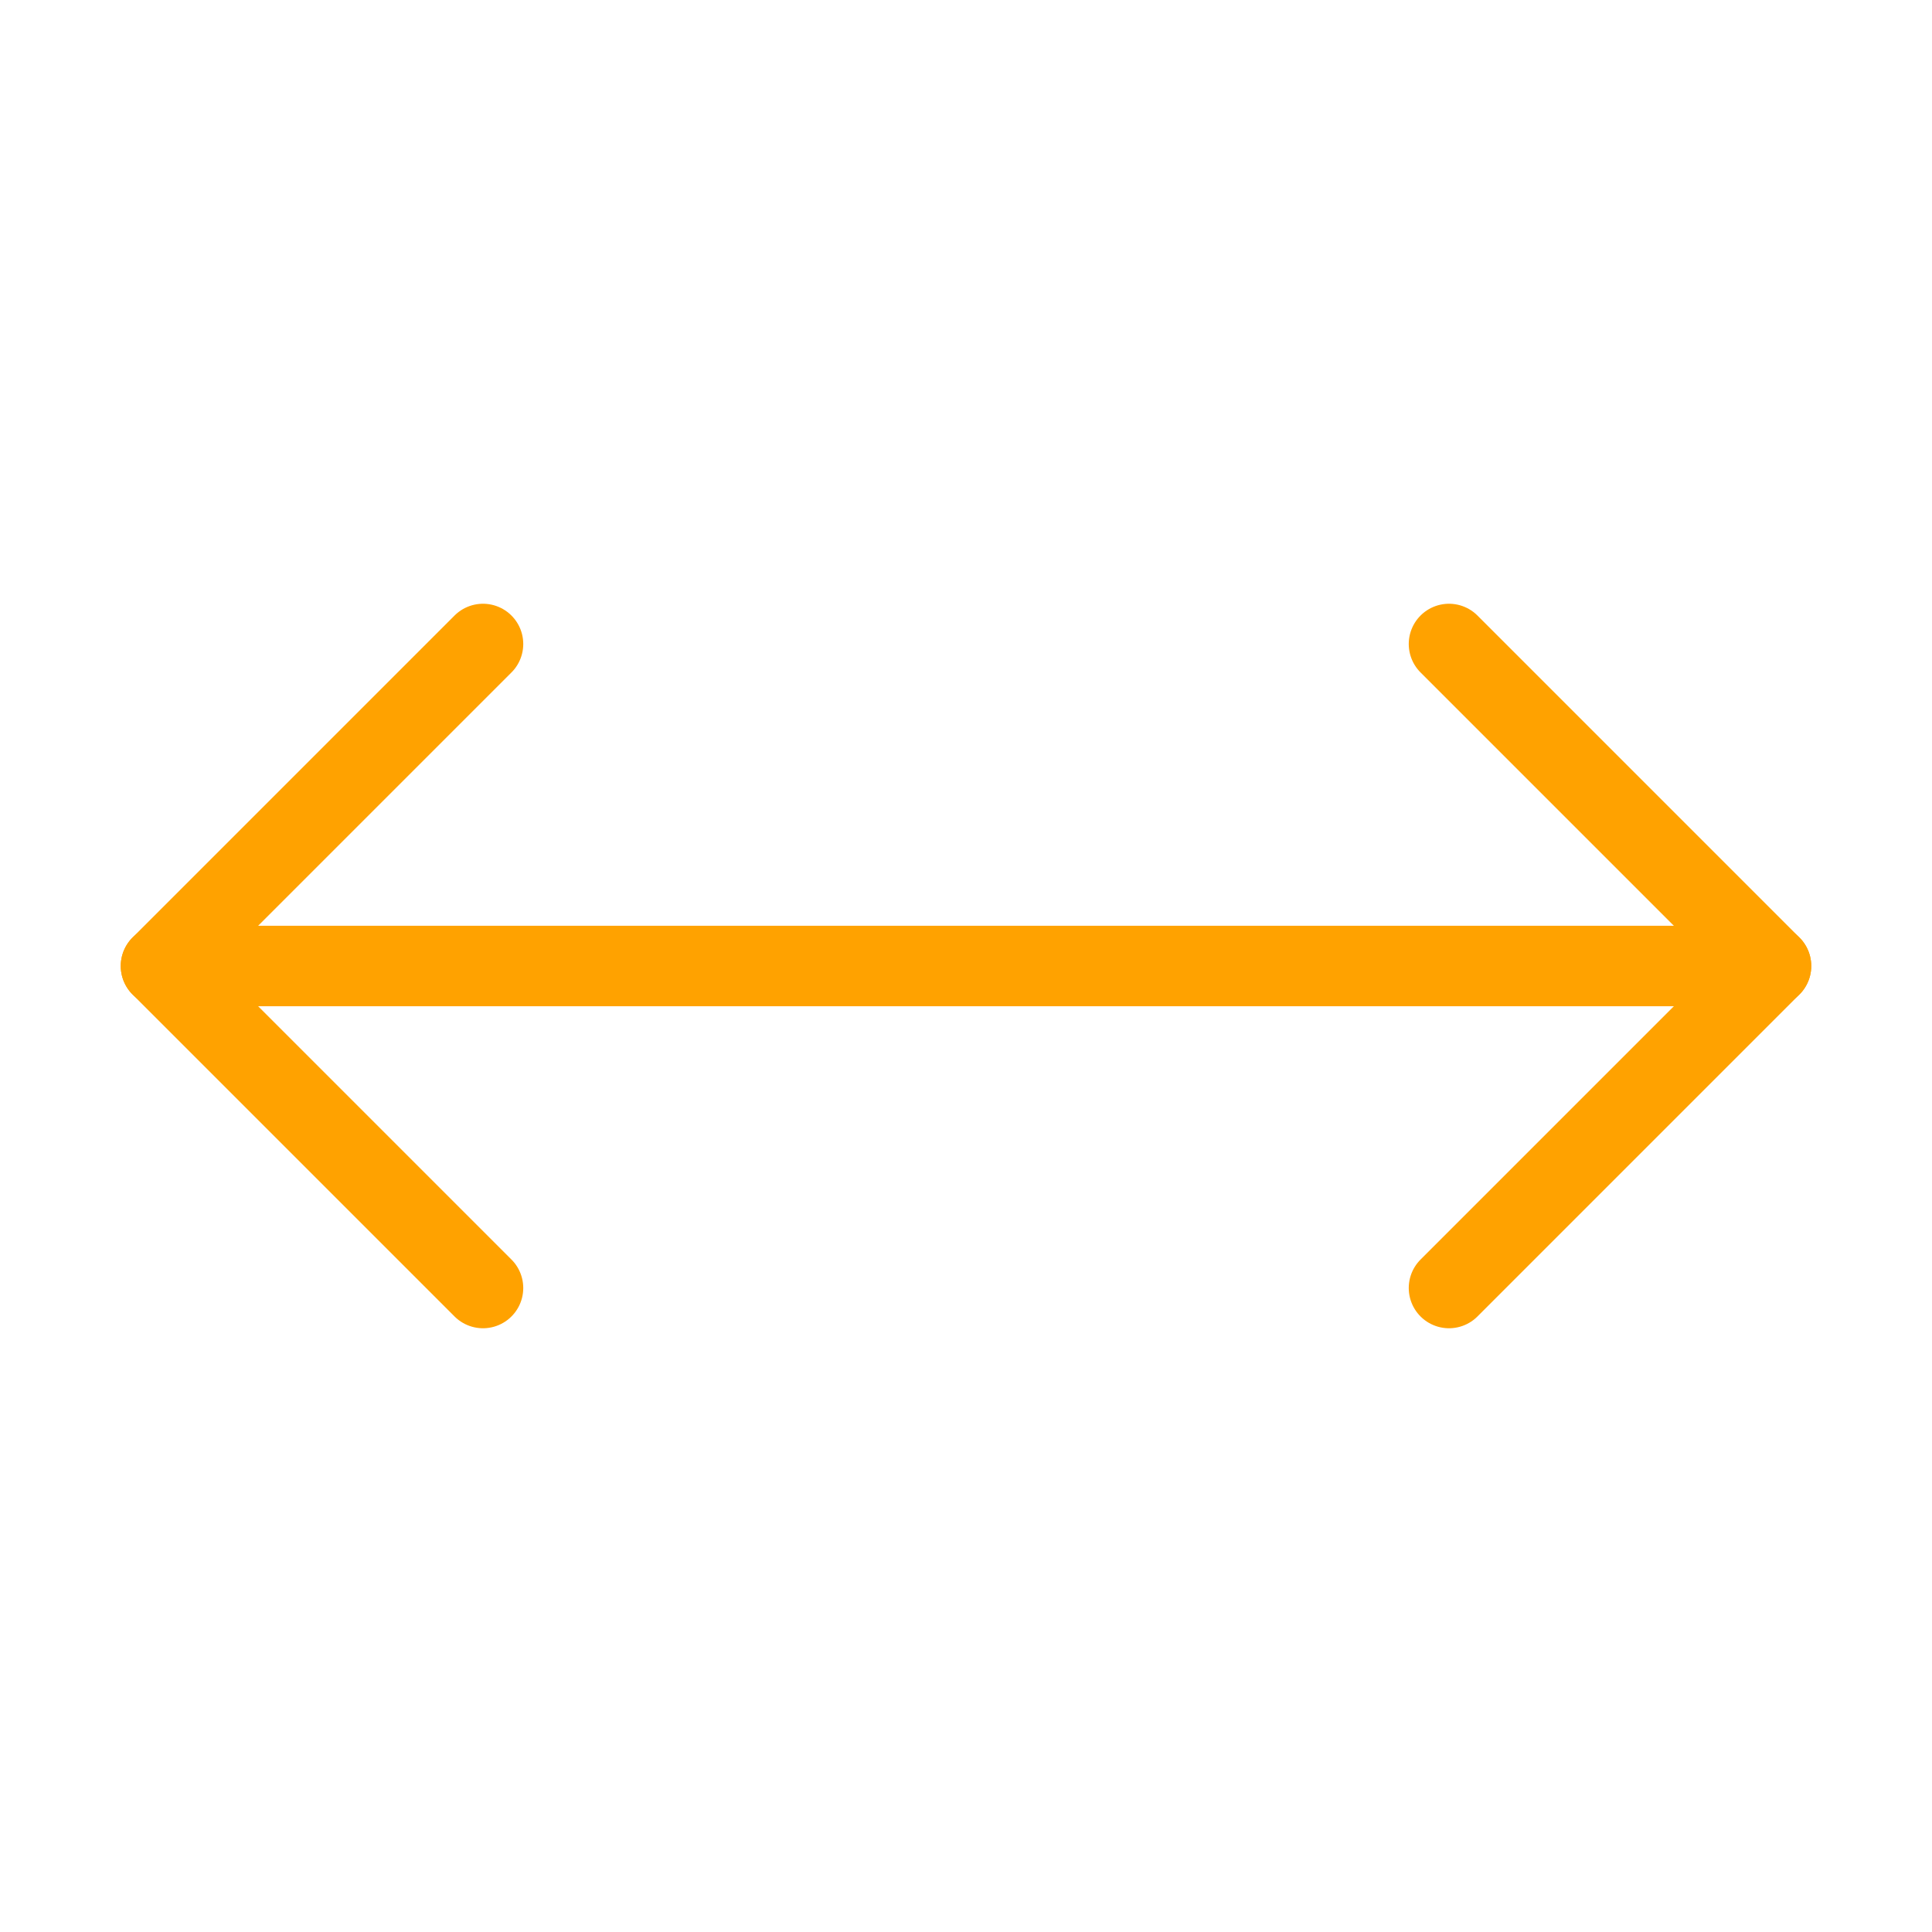
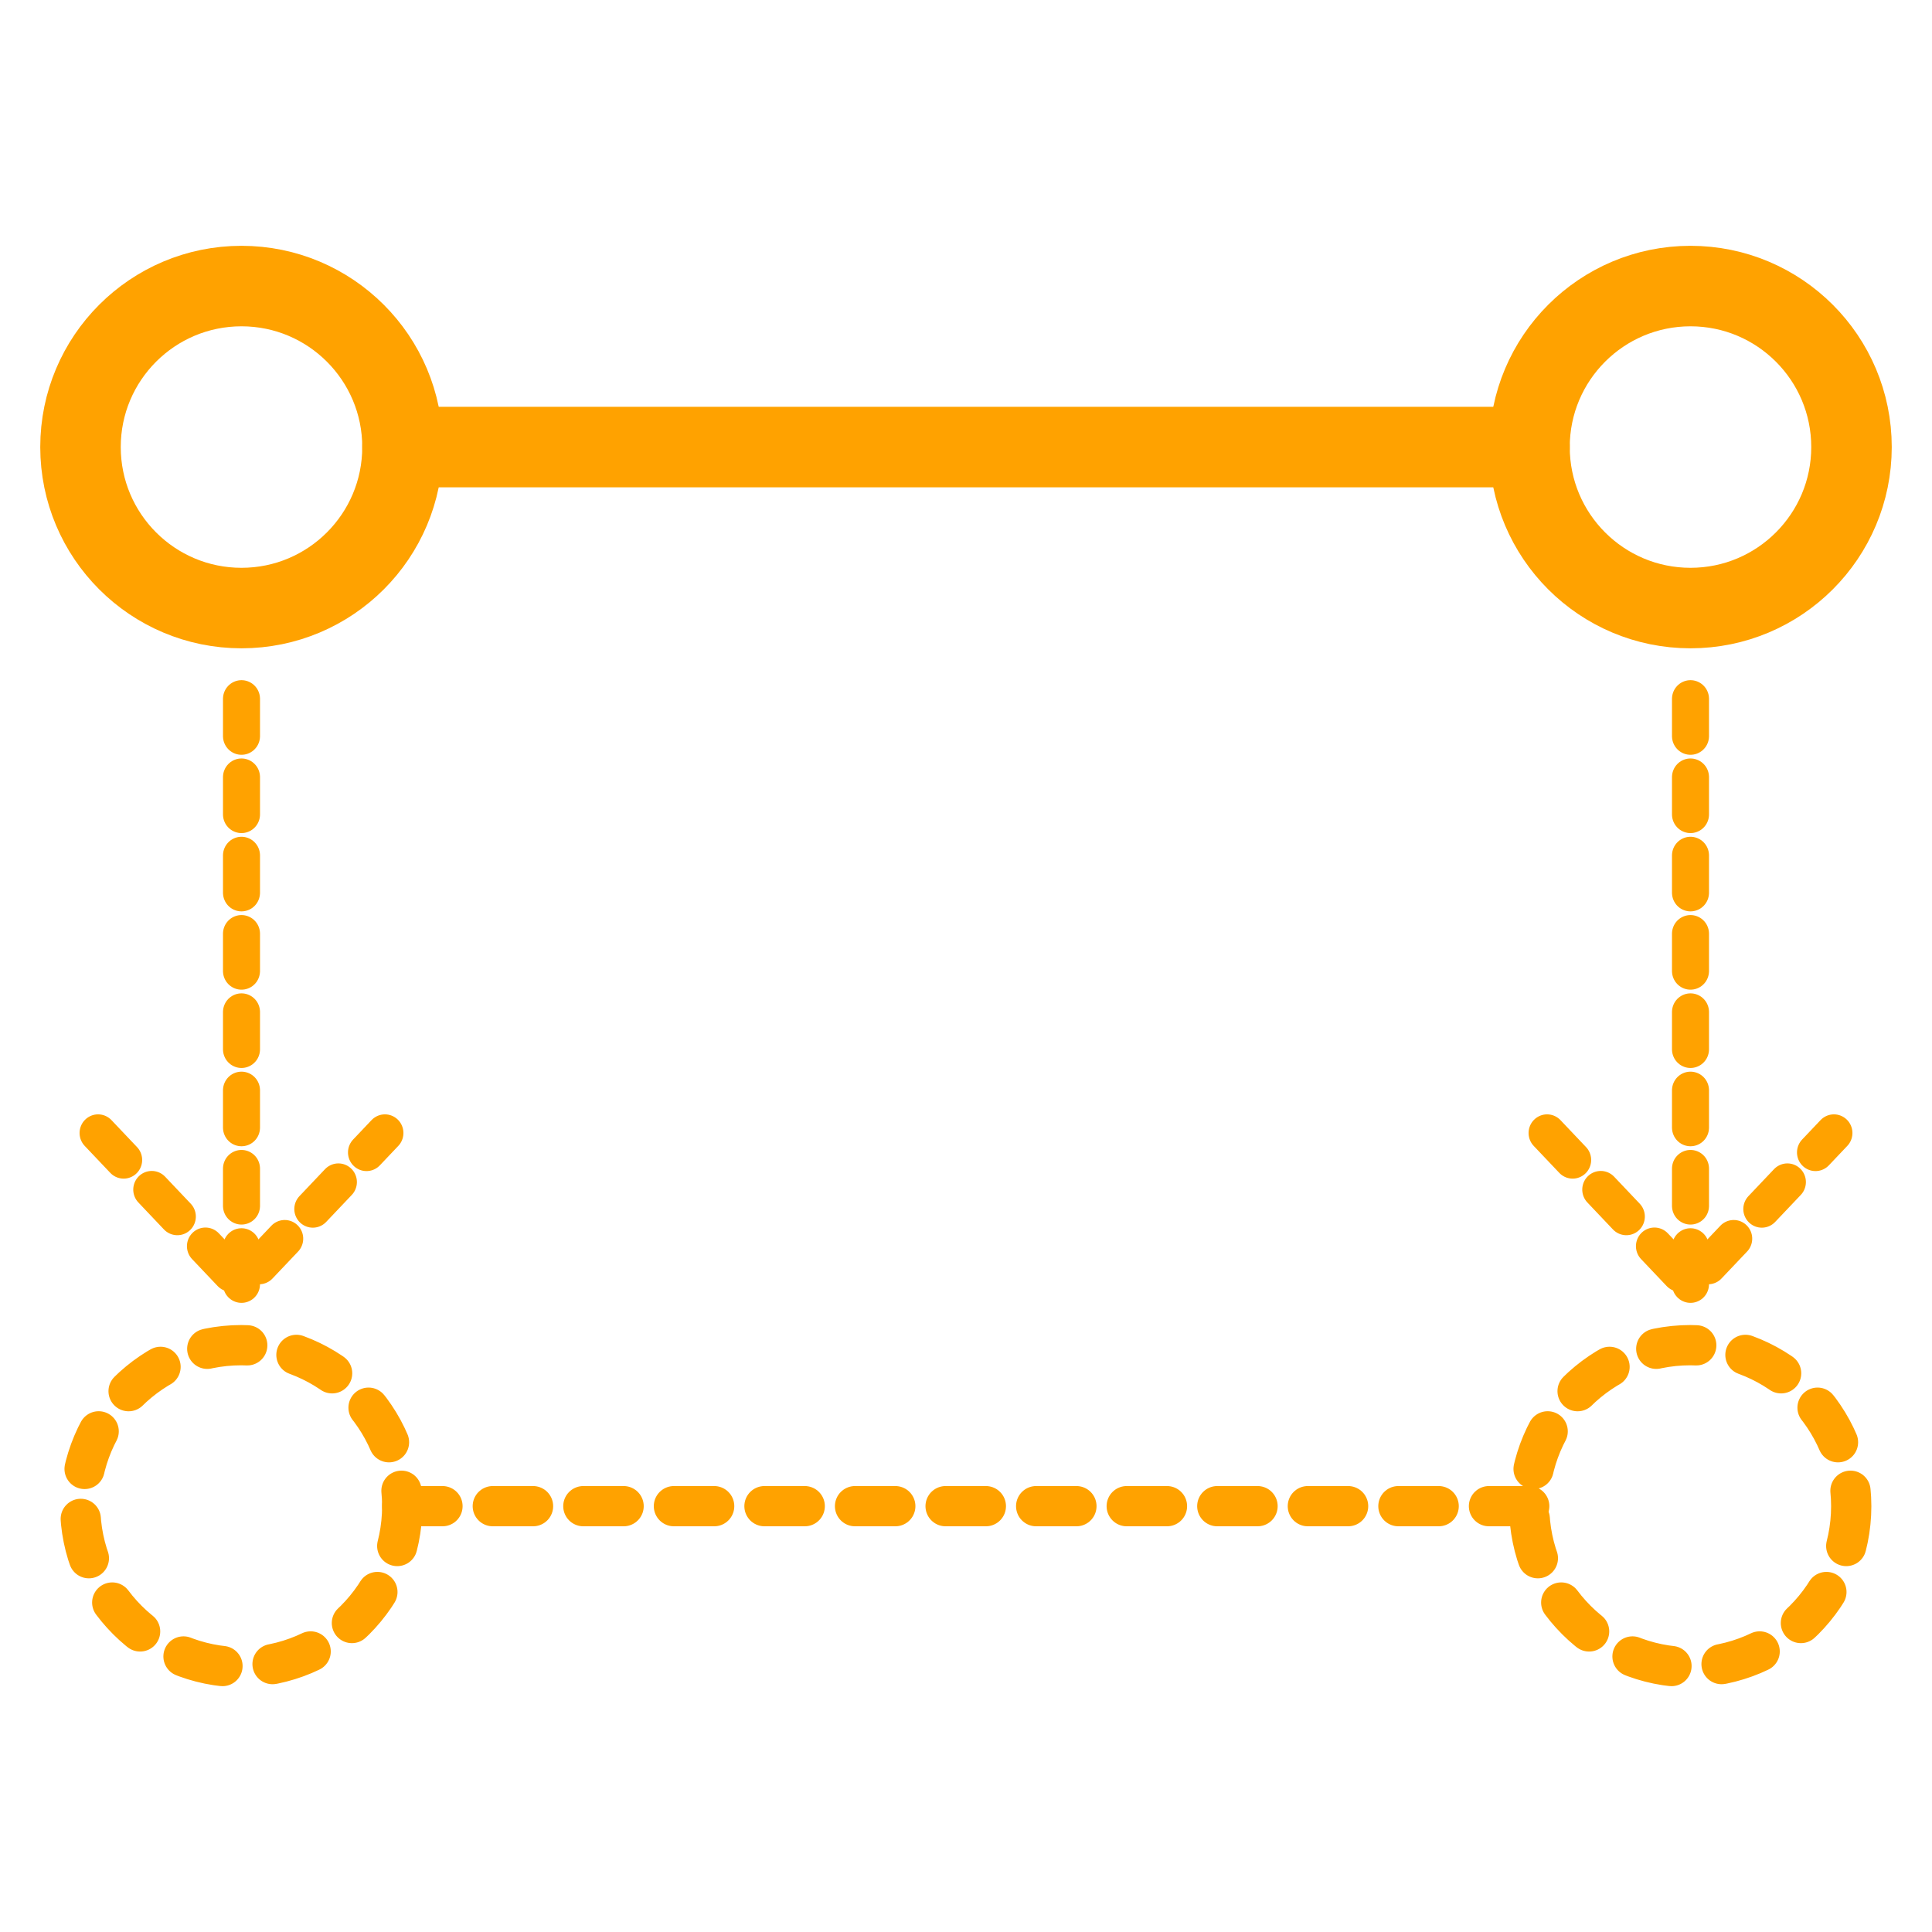
- <svg xmlns="http://www.w3.org/2000/svg" width="64" height="64" viewBox="0 0 24 24" fill="none" stroke="#ffa200" stroke-width="1" stroke-linecap="round" stroke-linejoin="round" class="lucide lucide-move-horizontal-icon lucide-move-horizontal">
-   <path d="m18 8 4 4-4 4" />
-   <path d="M2 12h20" />
-   <path d="m6 8-4 4 4 4" />
+ <svg xmlns="http://www.w3.org/2000/svg" width="64" height="64" viewBox="0 0 24 24" fill="none" stroke="#ffa200" stroke-width="1" stroke-linecap="round" stroke-linejoin="round" class="lucide lucide-minus-icon-nodes lucide-minus-nodes" version="1.1" id="svg2">
+   <defs id="defs2" />
+   <g id="g4" transform="translate(0,-0.2044753)">
+     <path d="M 5,5.758 H 19" id="path1" />
+     <circle cx="3" cy="5.758" r="2" id="circle1" />
+     <circle cx="21" cy="5.758" r="2" id="circle2" />
+   </g>
+   <g id="g3" transform="translate(0.1276102,2.477215)">
+     <path d="M 4.869,16.233 H 18.869" id="path1-6" style="stroke-width:0.5;stroke-dasharray:0.5, 0.625;stroke-dashoffset:0" />
+     <circle cx="2.869" cy="16.233" r="2" id="circle1-7" style="stroke-width:0.5;stroke-dasharray:0.5, 0.625;stroke-dashoffset:0" />
+     <circle cx="20.869" cy="16.233" r="2" id="circle2-5" style="stroke-width:0.5;stroke-dasharray:0.5, 0.625;stroke-dashoffset:0" />
+   </g>
+   <g id="g2" transform="matrix(0,0.8173189,-0.8109428,0,11.41353,5.965176)" style="stroke-width:0.567;stroke-dasharray:0.567, 0.623;stroke-dashoffset:0">
+     <path d="M 9.922,12.572 12.22,10.375 9.922,8.178" id="path3" style="stroke-width:0.567;stroke-dasharray:0.567, 0.623;stroke-dashoffset:0" />
+     <path d="M 12.22,10.375 H 3.03" id="path4" style="stroke-width:0.567;stroke-dasharray:0.567, 0.623;stroke-dashoffset:0" />
+   </g>
+   <g id="g2-5" transform="matrix(0,0.8173189,-0.8109428,0,29.41353,5.965176)" style="stroke-width:0.567;stroke-dasharray:0.567, 0.623;stroke-dashoffset:0">
+     <path d="M 9.922,12.572 12.22,10.375 9.922,8.178" id="path3-6" style="stroke-width:0.567;stroke-dasharray:0.567, 0.623;stroke-dashoffset:0" />
+     <path d="M 12.22,10.375 H 3.03" id="path4-2" style="stroke-width:0.567;stroke-dasharray:0.567, 0.623;stroke-dashoffset:0" />
+   </g>
</svg>
